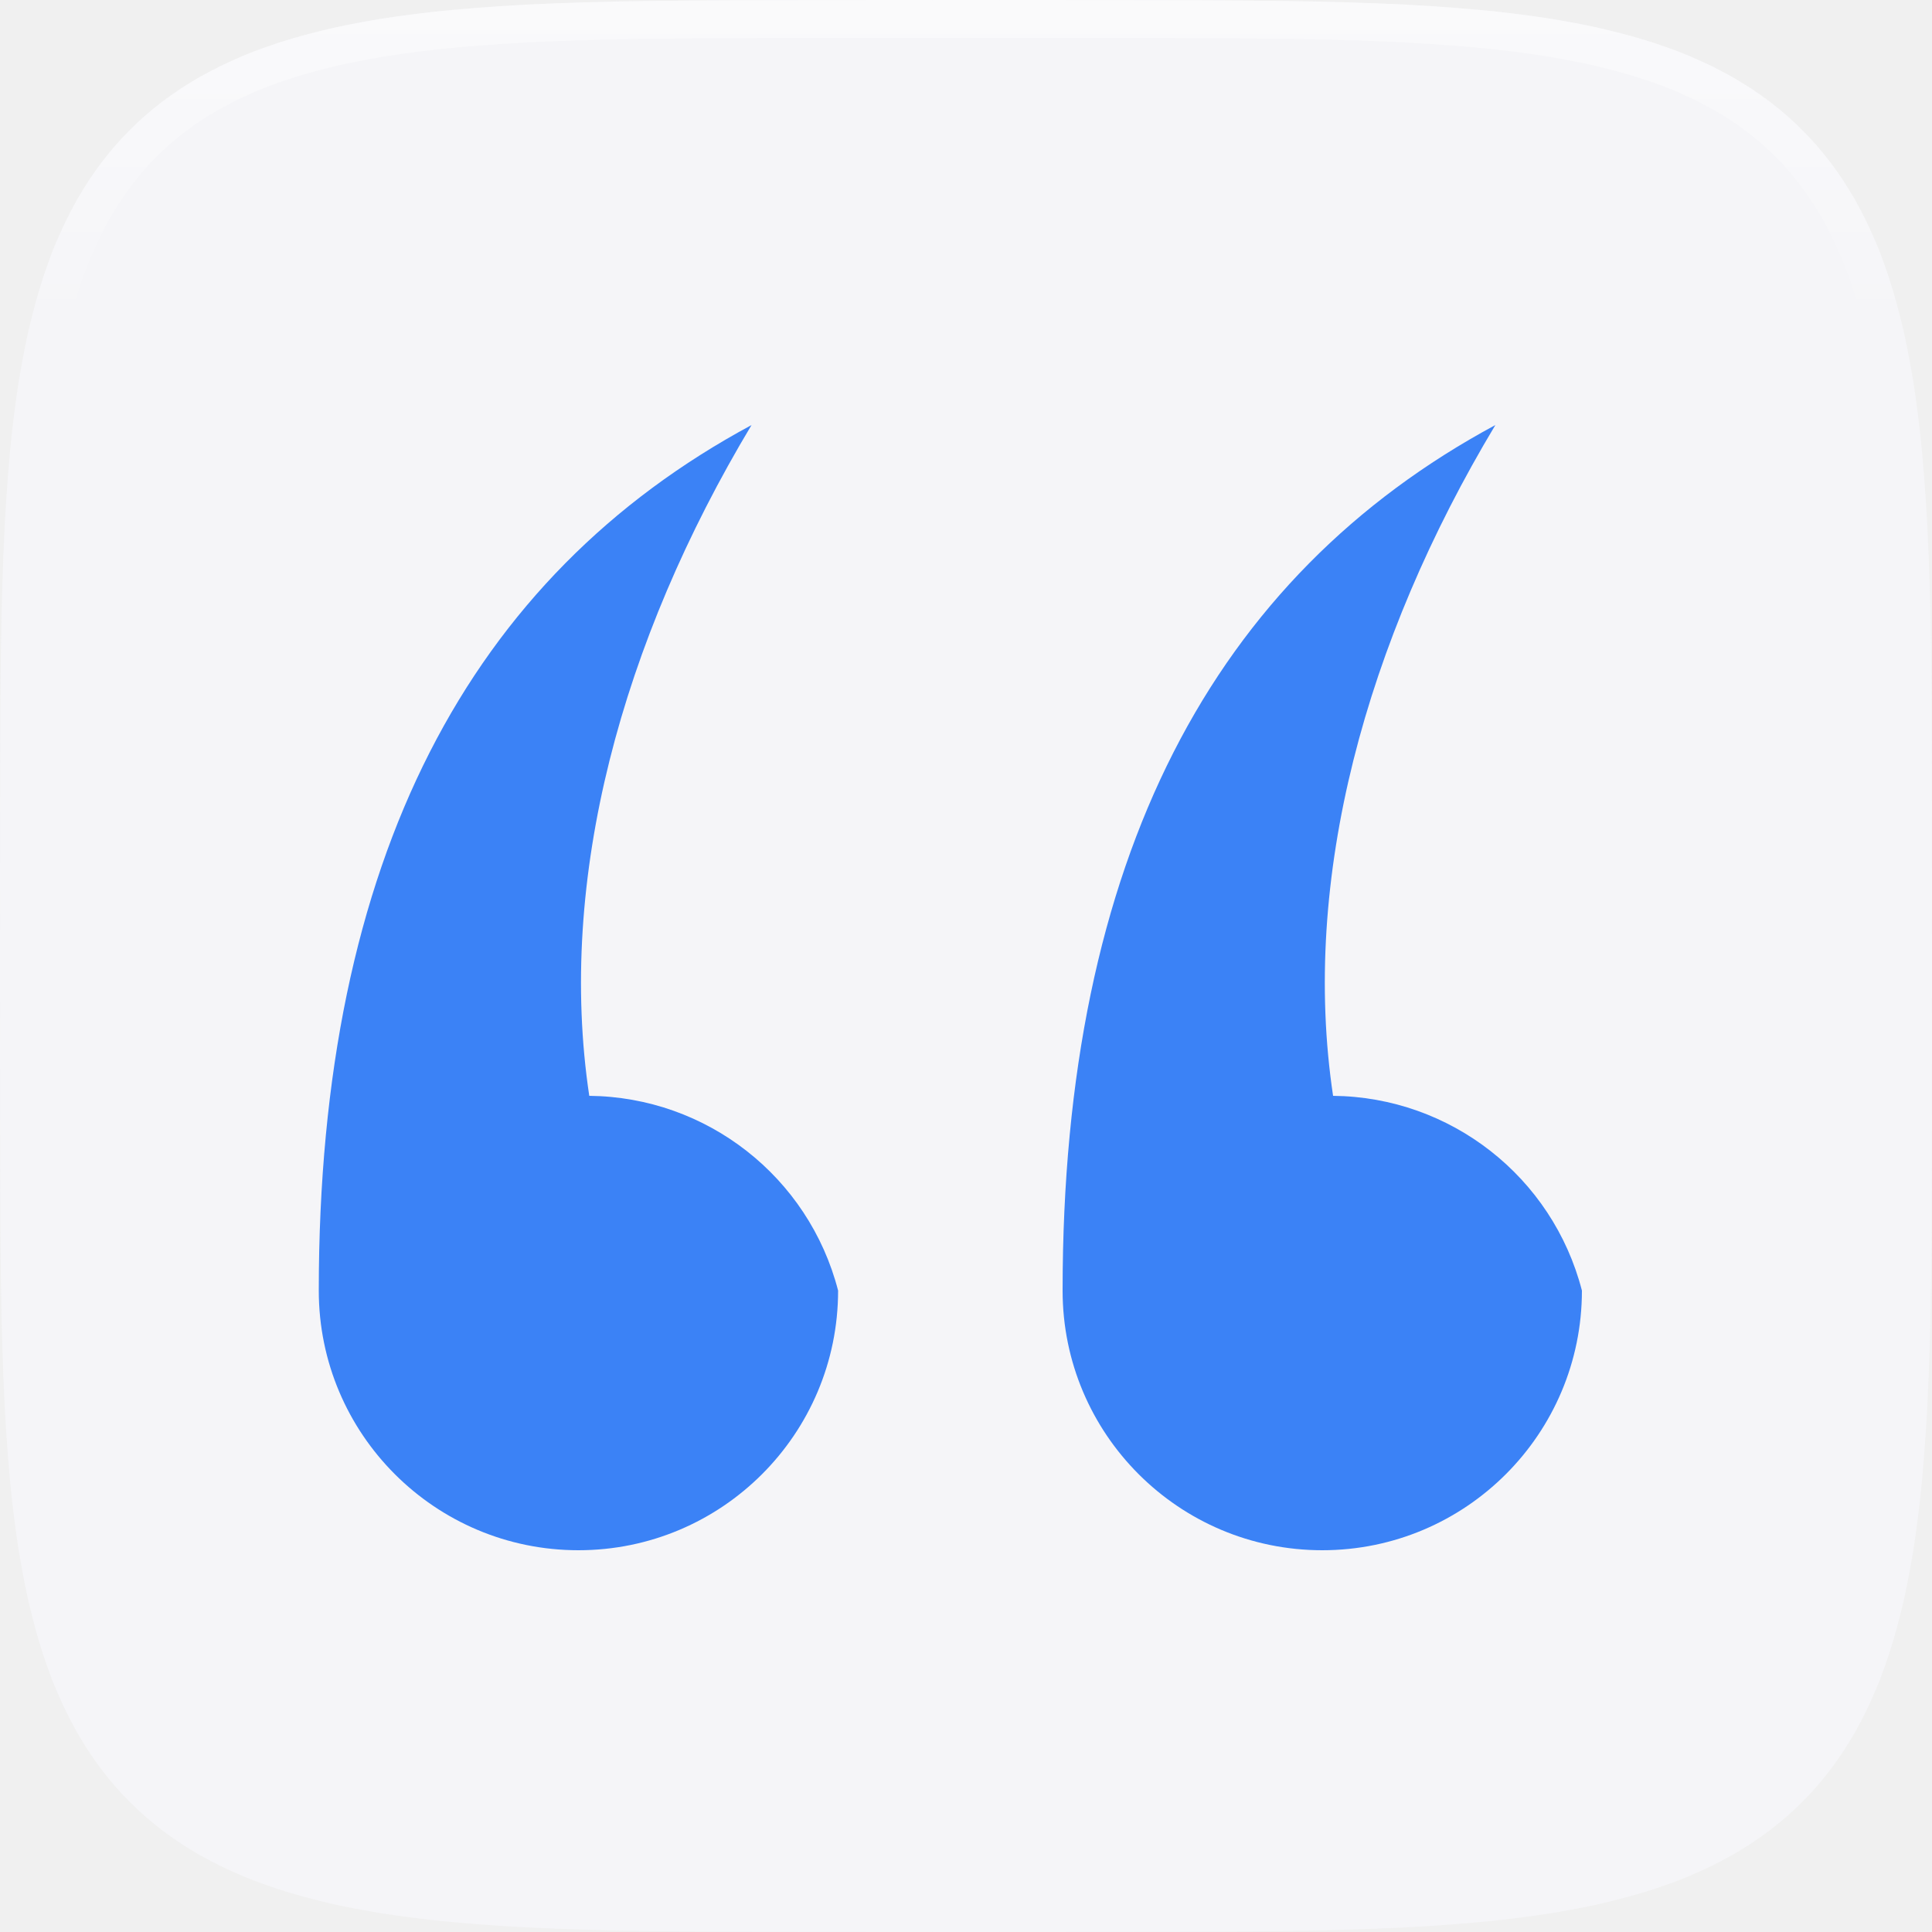
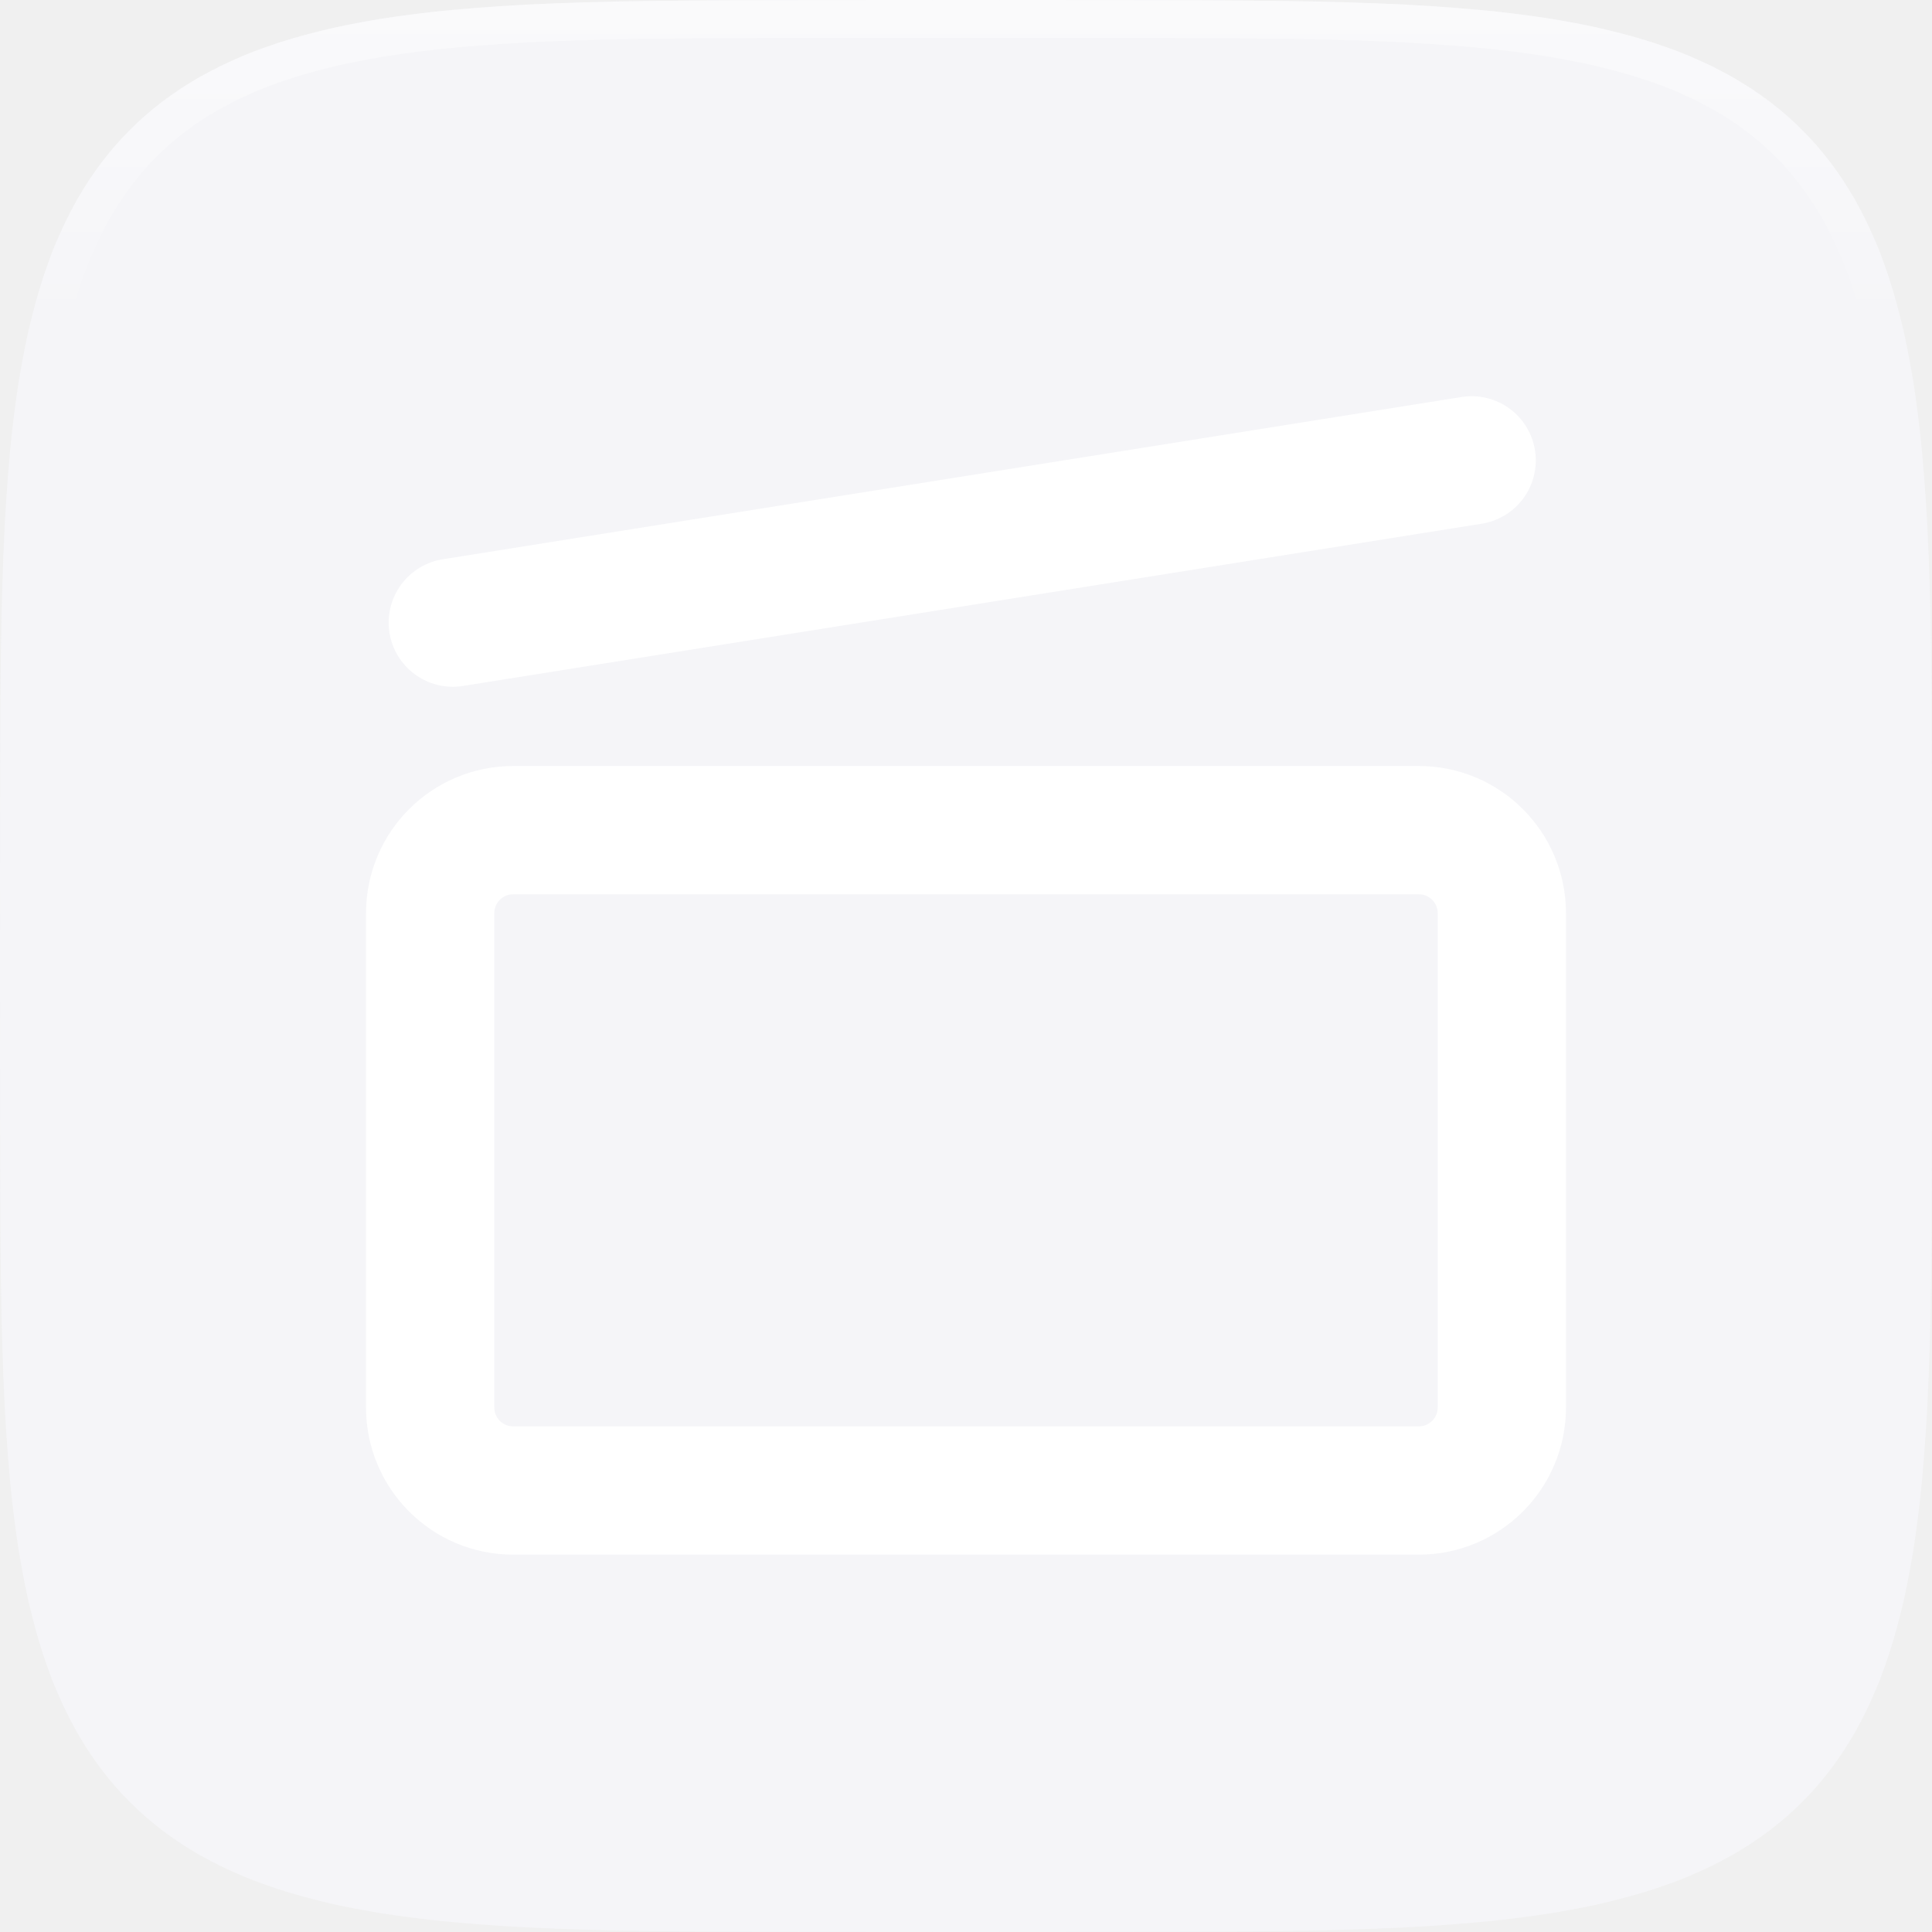
<svg xmlns="http://www.w3.org/2000/svg" width="128" height="128" viewBox="0 0 128 128">
  <defs>
    <clipPath id="jt-tile">
      <path d="M128.00 64.00 L127.99 77.00 L127.97 81.35 L127.94 84.54 L127.90 87.15 L127.84 89.40 L127.77 91.40 L127.69 93.20 L127.59 94.86 L127.48 96.39 L127.36 97.82 L127.23 99.17 L127.08 100.44 L126.92 101.65 L126.75 102.79 L126.56 103.88 L126.36 104.93 L126.15 105.93 L125.92 106.89 L125.68 107.81 L125.43 108.70 L125.16 109.56 L124.88 110.38 L124.59 111.18 L124.28 111.95 L123.95 112.69 L123.62 113.40 L123.26 114.10 L122.90 114.77 L122.51 115.42 L122.12 116.04 L121.70 116.65 L121.27 117.24 L120.83 117.80 L120.37 118.35 L119.89 118.88 L119.39 119.39 L118.88 119.89 L118.35 120.37 L117.80 120.83 L117.24 121.27 L116.65 121.70 L116.04 122.12 L115.42 122.51 L114.77 122.90 L114.10 123.26 L113.40 123.62 L112.69 123.95 L111.95 124.28 L111.18 124.59 L110.38 124.88 L109.56 125.16 L108.70 125.43 L107.81 125.68 L106.89 125.92 L105.93 126.15 L104.93 126.36 L103.88 126.56 L102.79 126.75 L101.65 126.92 L100.44 127.08 L99.17 127.23 L97.82 127.36 L96.39 127.48 L94.86 127.59 L93.20 127.69 L91.40 127.77 L89.40 127.84 L87.15 127.90 L84.54 127.94 L81.35 127.97 L77.00 127.99 L64.00 128.00 L51.00 127.99 L46.65 127.97 L43.46 127.94 L40.85 127.90 L38.60 127.84 L36.60 127.77 L34.80 127.69 L33.14 127.59 L31.61 127.48 L30.18 127.36 L28.83 127.23 L27.56 127.08 L26.35 126.92 L25.21 126.75 L24.12 126.56 L23.07 126.36 L22.07 126.15 L21.11 125.92 L20.19 125.68 L19.30 125.43 L18.44 125.16 L17.62 124.88 L16.82 124.59 L16.05 124.28 L15.31 123.95 L14.60 123.62 L13.90 123.26 L13.23 122.90 L12.58 122.51 L11.96 122.12 L11.35 121.70 L10.76 121.27 L10.20 120.83 L9.65 120.37 L9.12 119.89 L8.61 119.39 L8.11 118.88 L7.63 118.35 L7.17 117.80 L6.73 117.24 L6.30 116.65 L5.88 116.04 L5.49 115.42 L5.10 114.77 L4.74 114.10 L4.38 113.40 L4.05 112.69 L3.72 111.95 L3.41 111.18 L3.12 110.38 L2.84 109.56 L2.57 108.70 L2.32 107.81 L2.08 106.89 L1.85 105.93 L1.64 104.93 L1.44 103.88 L1.25 102.79 L1.08 101.65 L0.92 100.44 L0.77 99.17 L0.64 97.82 L0.52 96.39 L0.41 94.86 L0.31 93.20 L0.23 91.40 L0.16 89.40 L0.10 87.15 L0.06 84.54 L0.03 81.35 L0.01 77.00 L0.00 64.00 L0.01 51.00 L0.03 46.65 L0.06 43.46 L0.10 40.85 L0.16 38.60 L0.23 36.60 L0.31 34.80 L0.41 33.14 L0.52 31.61 L0.64 30.18 L0.77 28.83 L0.92 27.56 L1.08 26.35 L1.25 25.21 L1.44 24.12 L1.64 23.07 L1.85 22.07 L2.08 21.11 L2.32 20.19 L2.57 19.30 L2.84 18.44 L3.12 17.62 L3.41 16.82 L3.72 16.05 L4.05 15.31 L4.38 14.60 L4.74 13.90 L5.10 13.23 L5.49 12.58 L5.88 11.96 L6.30 11.35 L6.73 10.76 L7.17 10.20 L7.63 9.65 L8.11 9.12 L8.61 8.61 L9.12 8.11 L9.65 7.63 L10.20 7.17 L10.76 6.73 L11.35 6.30 L11.96 5.88 L12.58 5.49 L13.23 5.10 L13.90 4.74 L14.60 4.38 L15.31 4.05 L16.05 3.72 L16.82 3.41 L17.62 3.12 L18.44 2.84 L19.30 2.57 L20.19 2.32 L21.11 2.08 L22.07 1.85 L23.07 1.64 L24.12 1.44 L25.21 1.25 L26.35 1.08 L27.56 0.92 L28.83 0.77 L30.18 0.64 L31.61 0.52 L33.14 0.41 L34.80 0.31 L36.60 0.23 L38.60 0.16 L40.85 0.10 L43.46 0.06 L46.65 0.03 L51.00 0.01 L64.00 0.00 L77.00 0.01 L81.35 0.03 L84.54 0.06 L87.15 0.10 L89.40 0.16 L91.40 0.23 L93.20 0.31 L94.86 0.41 L96.39 0.52 L97.82 0.64 L99.17 0.77 L100.44 0.92 L101.65 1.08 L102.79 1.25 L103.88 1.44 L104.93 1.64 L105.93 1.85 L106.89 2.08 L107.81 2.32 L108.70 2.57 L109.56 2.84 L110.38 3.12 L111.18 3.41 L111.95 3.72 L112.69 4.05 L113.40 4.38 L114.10 4.74 L114.77 5.10 L115.42 5.49 L116.04 5.88 L116.65 6.30 L117.24 6.73 L117.80 7.17 L118.35 7.63 L118.88 8.11 L119.39 8.61 L119.89 9.12 L120.37 9.65 L120.83 10.20 L121.27 10.76 L121.70 11.35 L122.12 11.96 L122.51 12.58 L122.90 13.23 L123.26 13.90 L123.62 14.60 L123.95 15.31 L124.28 16.05 L124.59 16.82 L124.88 17.62 L125.16 18.44 L125.43 19.30 L125.68 20.19 L125.92 21.11 L126.15 22.07 L126.36 23.07 L126.56 24.12 L126.75 25.21 L126.92 26.35 L127.08 27.56 L127.23 28.83 L127.36 30.18 L127.48 31.61 L127.59 33.14 L127.69 34.80 L127.77 36.60 L127.84 38.60 L127.90 40.85 L127.94 43.46 L127.97 46.65 L127.99 51.00 Z" />
    </clipPath>
    <linearGradient id="hl" gradientUnits="userSpaceOnUse" x1="0" y1="0" x2="0" y2="22">
      <stop offset="0" stop-color="#FFFFFF" stop-opacity="0.5" />
      <stop offset="1" stop-color="#FFFFFF" stop-opacity="0" />
    </linearGradient>
  </defs>
  <g clip-path="url(#jt-tile)">
-     <svg x="0" y="0" width="128" height="128" viewBox="0 0 200 200">
-       <rect width="200" height="200" rx="44" fill="#F5F5F8" />
-       <g fill="#3b82f6">
-         <path transform="translate(33,44) scale(1.12) rotate(180,24,52)" d="M 0,24 A 24,24 0 1,1 48,24 C 48,64 34,90 8,104 C 20,84 26,62 23,42 A 24,24 0 0,1 0,24 Z" />
-         <path transform="translate(110,44) scale(1.12) rotate(180,24,52)" d="M 0,24 A 24,24 0 1,1 48,24 C 48,64 34,90 8,104 C 20,84 26,62 23,42 A 24,24 0 0,1 0,24 Z" />
+     <svg x="0" y="0" width="128" height="128" viewBox="0 0 1024 1024">
+       <defs>
+         <linearGradient id="g" x1="0" y1="0" x2="0" y2="1">
+           <stop offset="0" stop-color="#ff6a55" />
+           <stop offset="1" stop-color="#d8341f" />
+         </linearGradient>
+       </defs>
+       <rect width="1024" height="1024" rx="224" fill="#F5F5F8" />
+       <g fill="none" stroke="#fff" stroke-linecap="round" stroke-linejoin="round" stroke-width="68">
+         <rect x="228" y="440" width="568" height="350" rx="44" />
+         <path d="M240 330L780 244" />
      </g>
    </svg>
    <path d="M128.00 64.00 L127.99 77.00 L127.97 81.35 L127.94 84.54 L127.90 87.15 L127.84 89.40 L127.77 91.40 L127.69 93.20 L127.59 94.86 L127.48 96.39 L127.36 97.82 L127.23 99.17 L127.08 100.44 L126.92 101.65 L126.75 102.79 L126.56 103.88 L126.36 104.93 L126.15 105.93 L125.92 106.89 L125.68 107.81 L125.43 108.70 L125.16 109.56 L124.88 110.38 L124.59 111.18 L124.28 111.95 L123.95 112.69 L123.62 113.40 L123.26 114.10 L122.90 114.77 L122.51 115.42 L122.12 116.04 L121.70 116.65 L121.27 117.24 L120.83 117.80 L120.37 118.35 L119.89 118.88 L119.39 119.39 L118.88 119.89 L118.35 120.37 L117.80 120.83 L117.24 121.27 L116.65 121.70 L116.04 122.12 L115.42 122.51 L114.77 122.90 L114.10 123.26 L113.40 123.62 L112.69 123.95 L111.95 124.28 L111.18 124.59 L110.38 124.88 L109.56 125.16 L108.70 125.43 L107.81 125.68 L106.89 125.92 L105.93 126.15 L104.93 126.36 L103.88 126.56 L102.79 126.75 L101.65 126.92 L100.44 127.08 L99.17 127.23 L97.82 127.36 L96.39 127.48 L94.86 127.59 L93.20 127.69 L91.40 127.77 L89.40 127.84 L87.15 127.90 L84.54 127.94 L81.35 127.97 L77.00 127.99 L64.00 128.00 L51.00 127.99 L46.65 127.97 L43.46 127.94 L40.85 127.90 L38.60 127.84 L36.60 127.77 L34.80 127.69 L33.14 127.59 L31.61 127.48 L30.18 127.36 L28.83 127.23 L27.56 127.08 L26.35 126.92 L25.21 126.75 L24.12 126.56 L23.07 126.36 L22.07 126.15 L21.11 125.92 L20.19 125.68 L19.30 125.43 L18.44 125.16 L17.62 124.88 L16.82 124.59 L16.05 124.28 L15.31 123.95 L14.60 123.62 L13.90 123.26 L13.23 122.90 L12.58 122.51 L11.96 122.12 L11.35 121.70 L10.76 121.27 L10.20 120.83 L9.65 120.37 L9.12 119.89 L8.61 119.39 L8.11 118.88 L7.63 118.35 L7.17 117.80 L6.73 117.24 L6.30 116.65 L5.88 116.04 L5.49 115.42 L5.10 114.77 L4.74 114.10 L4.38 113.40 L4.05 112.69 L3.72 111.95 L3.41 111.18 L3.12 110.38 L2.84 109.56 L2.57 108.70 L2.32 107.81 L2.08 106.89 L1.85 105.93 L1.64 104.93 L1.44 103.88 L1.25 102.79 L1.08 101.65 L0.92 100.44 L0.77 99.17 L0.64 97.82 L0.52 96.39 L0.41 94.86 L0.31 93.20 L0.23 91.40 L0.16 89.40 L0.10 87.15 L0.06 84.54 L0.03 81.35 L0.01 77.00 L0.00 64.00 L0.01 51.00 L0.03 46.65 L0.06 43.46 L0.10 40.85 L0.16 38.60 L0.23 36.60 L0.31 34.80 L0.41 33.14 L0.52 31.61 L0.64 30.18 L0.77 28.83 L0.92 27.56 L1.08 26.35 L1.25 25.21 L1.44 24.12 L1.64 23.07 L1.85 22.07 L2.08 21.11 L2.32 20.19 L2.57 19.30 L2.84 18.44 L3.12 17.62 L3.41 16.82 L3.72 16.05 L4.05 15.31 L4.38 14.60 L4.74 13.90 L5.10 13.23 L5.49 12.58 L5.88 11.96 L6.30 11.35 L6.73 10.76 L7.17 10.20 L7.63 9.65 L8.11 9.12 L8.61 8.61 L9.12 8.11 L9.65 7.63 L10.20 7.17 L10.76 6.73 L11.35 6.30 L11.96 5.88 L12.58 5.49 L13.23 5.10 L13.90 4.74 L14.60 4.38 L15.31 4.05 L16.05 3.72 L16.82 3.41 L17.62 3.12 L18.44 2.84 L19.30 2.57 L20.19 2.32 L21.11 2.08 L22.07 1.85 L23.07 1.64 L24.12 1.44 L25.21 1.25 L26.35 1.08 L27.56 0.92 L28.83 0.77 L30.18 0.64 L31.61 0.52 L33.14 0.41 L34.80 0.31 L36.60 0.23 L38.60 0.16 L40.85 0.10 L43.46 0.06 L46.65 0.03 L51.00 0.01 L64.00 0.00 L77.00 0.01 L81.35 0.03 L84.54 0.06 L87.15 0.10 L89.40 0.16 L91.40 0.23 L93.20 0.31 L94.86 0.41 L96.39 0.52 L97.82 0.64 L99.17 0.77 L100.44 0.92 L101.65 1.08 L102.79 1.25 L103.88 1.44 L104.93 1.64 L105.93 1.85 L106.89 2.08 L107.81 2.32 L108.70 2.57 L109.56 2.84 L110.38 3.12 L111.18 3.41 L111.95 3.72 L112.69 4.05 L113.40 4.38 L114.10 4.74 L114.77 5.10 L115.42 5.49 L116.04 5.88 L116.65 6.30 L117.24 6.73 L117.80 7.17 L118.35 7.63 L118.88 8.11 L119.39 8.61 L119.89 9.12 L120.37 9.65 L120.83 10.20 L121.27 10.76 L121.70 11.35 L122.12 11.96 L122.51 12.58 L122.90 13.23 L123.26 13.90 L123.62 14.60 L123.95 15.31 L124.28 16.05 L124.59 16.82 L124.88 17.62 L125.16 18.44 L125.43 19.30 L125.68 20.19 L125.92 21.11 L126.15 22.07 L126.36 23.07 L126.56 24.12 L126.75 25.21 L126.92 26.35 L127.08 27.56 L127.23 28.83 L127.36 30.18 L127.48 31.61 L127.59 33.14 L127.69 34.80 L127.77 36.60 L127.84 38.60 L127.90 40.85 L127.94 43.46 L127.97 46.65 L127.99 51.00 Z" fill="none" stroke="url(#hl)" stroke-width="5" />
  </g>
</svg>
